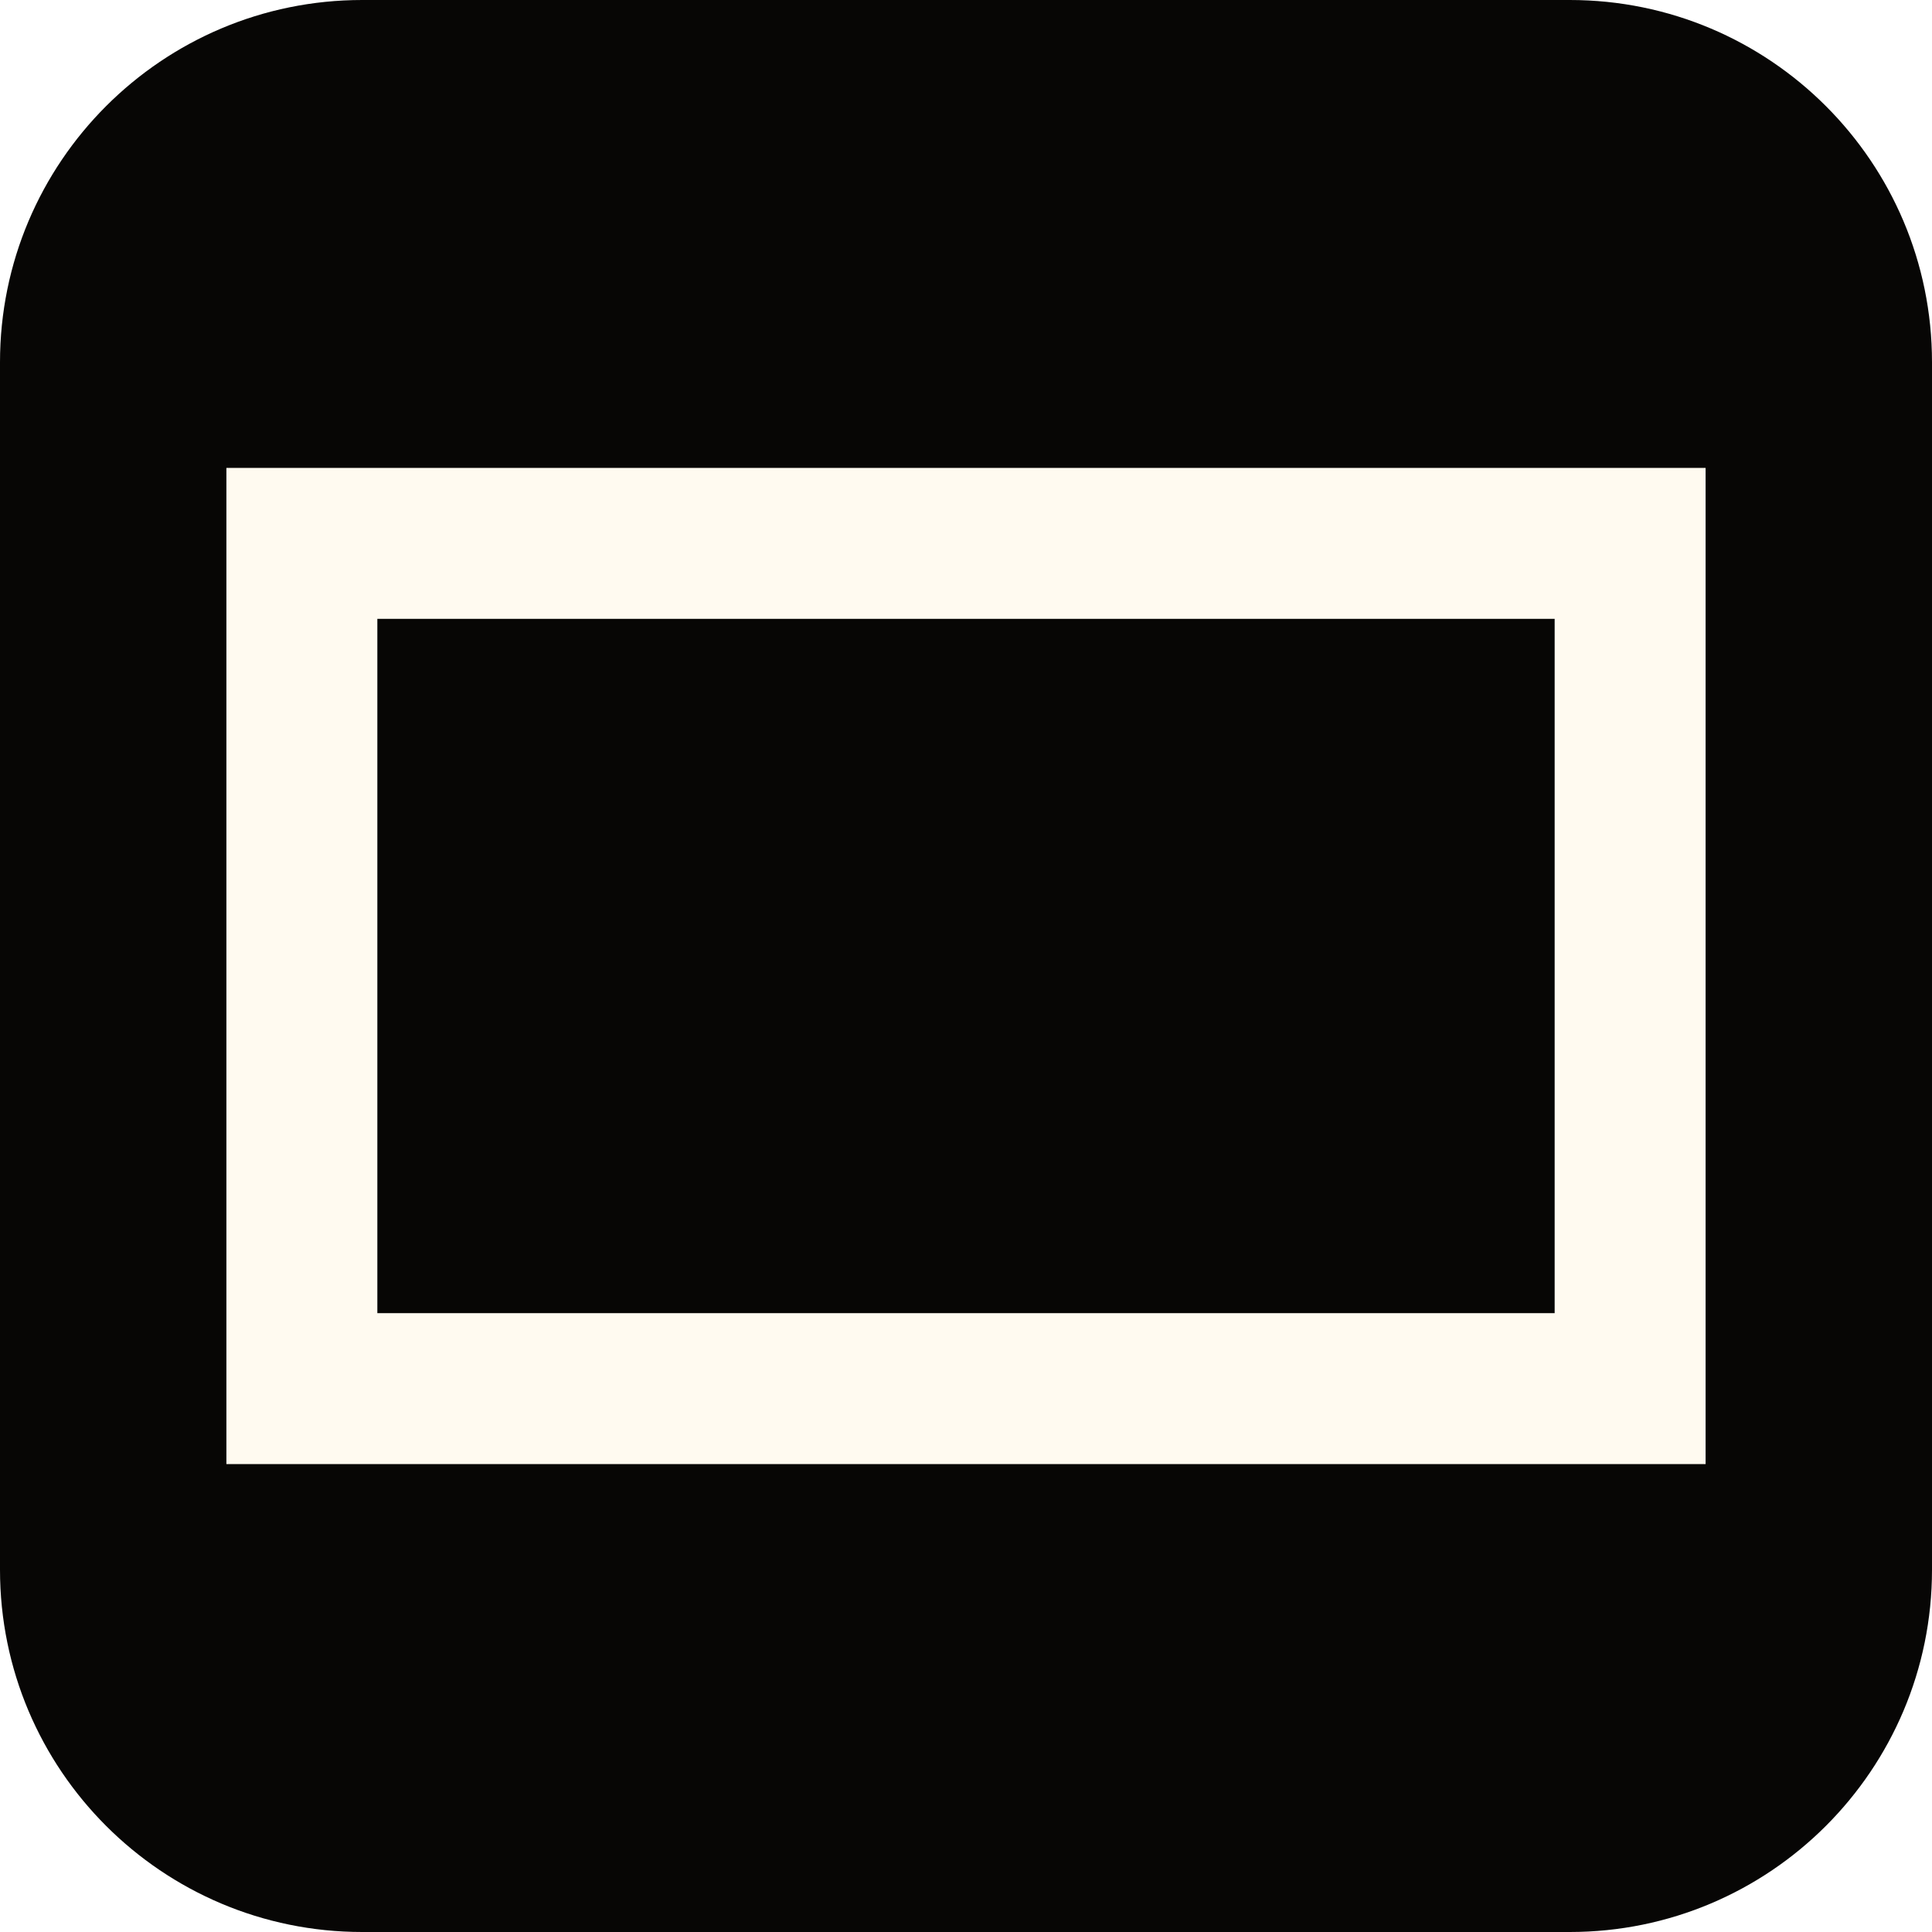
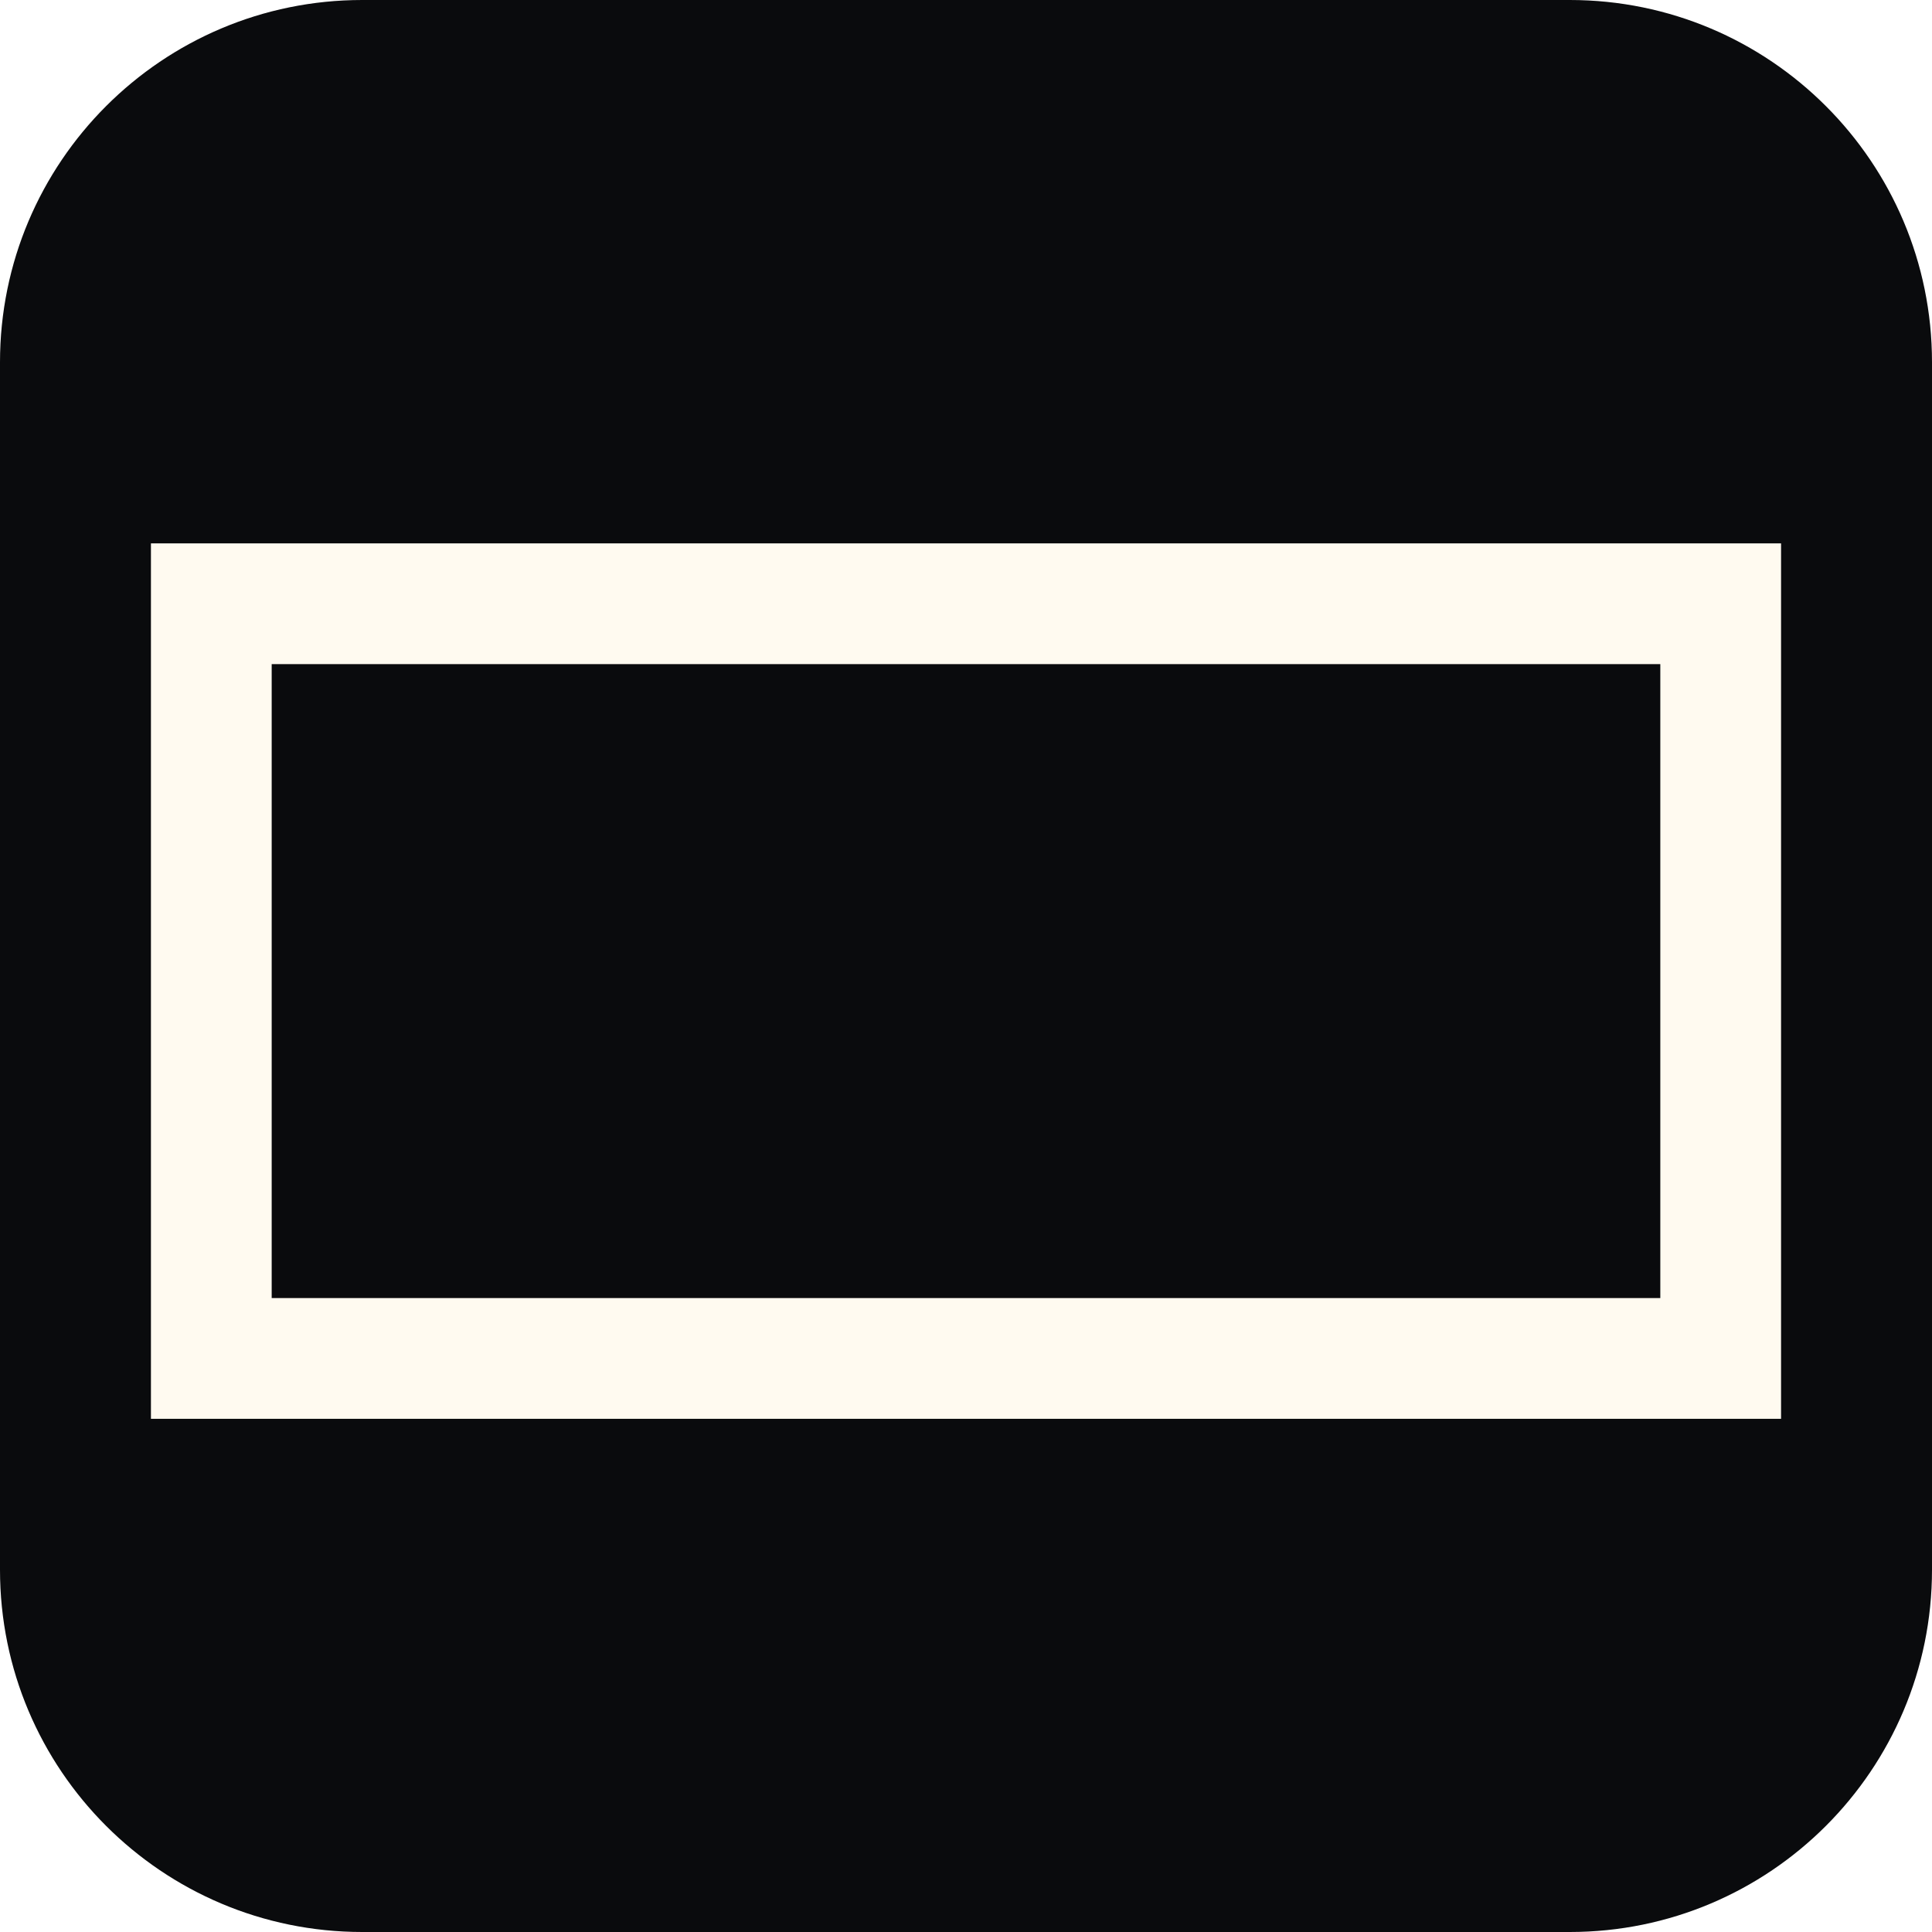
<svg xmlns="http://www.w3.org/2000/svg" viewBox="0 0 32 32">
-   <rect width="32" height="32" rx="6" fill="#070605" />
-   <rect x="5" y="9" width="22" height="14" fill="none" stroke="#fffaf0" stroke-width="2.5" />
+   <rect width="32" height="32" rx="6" fill="#0a0b0d" />
+   <rect x="3.5" y="10" width="25" height="12.5" fill="none" stroke="#fffaf0" stroke-width="2" />
</svg>
